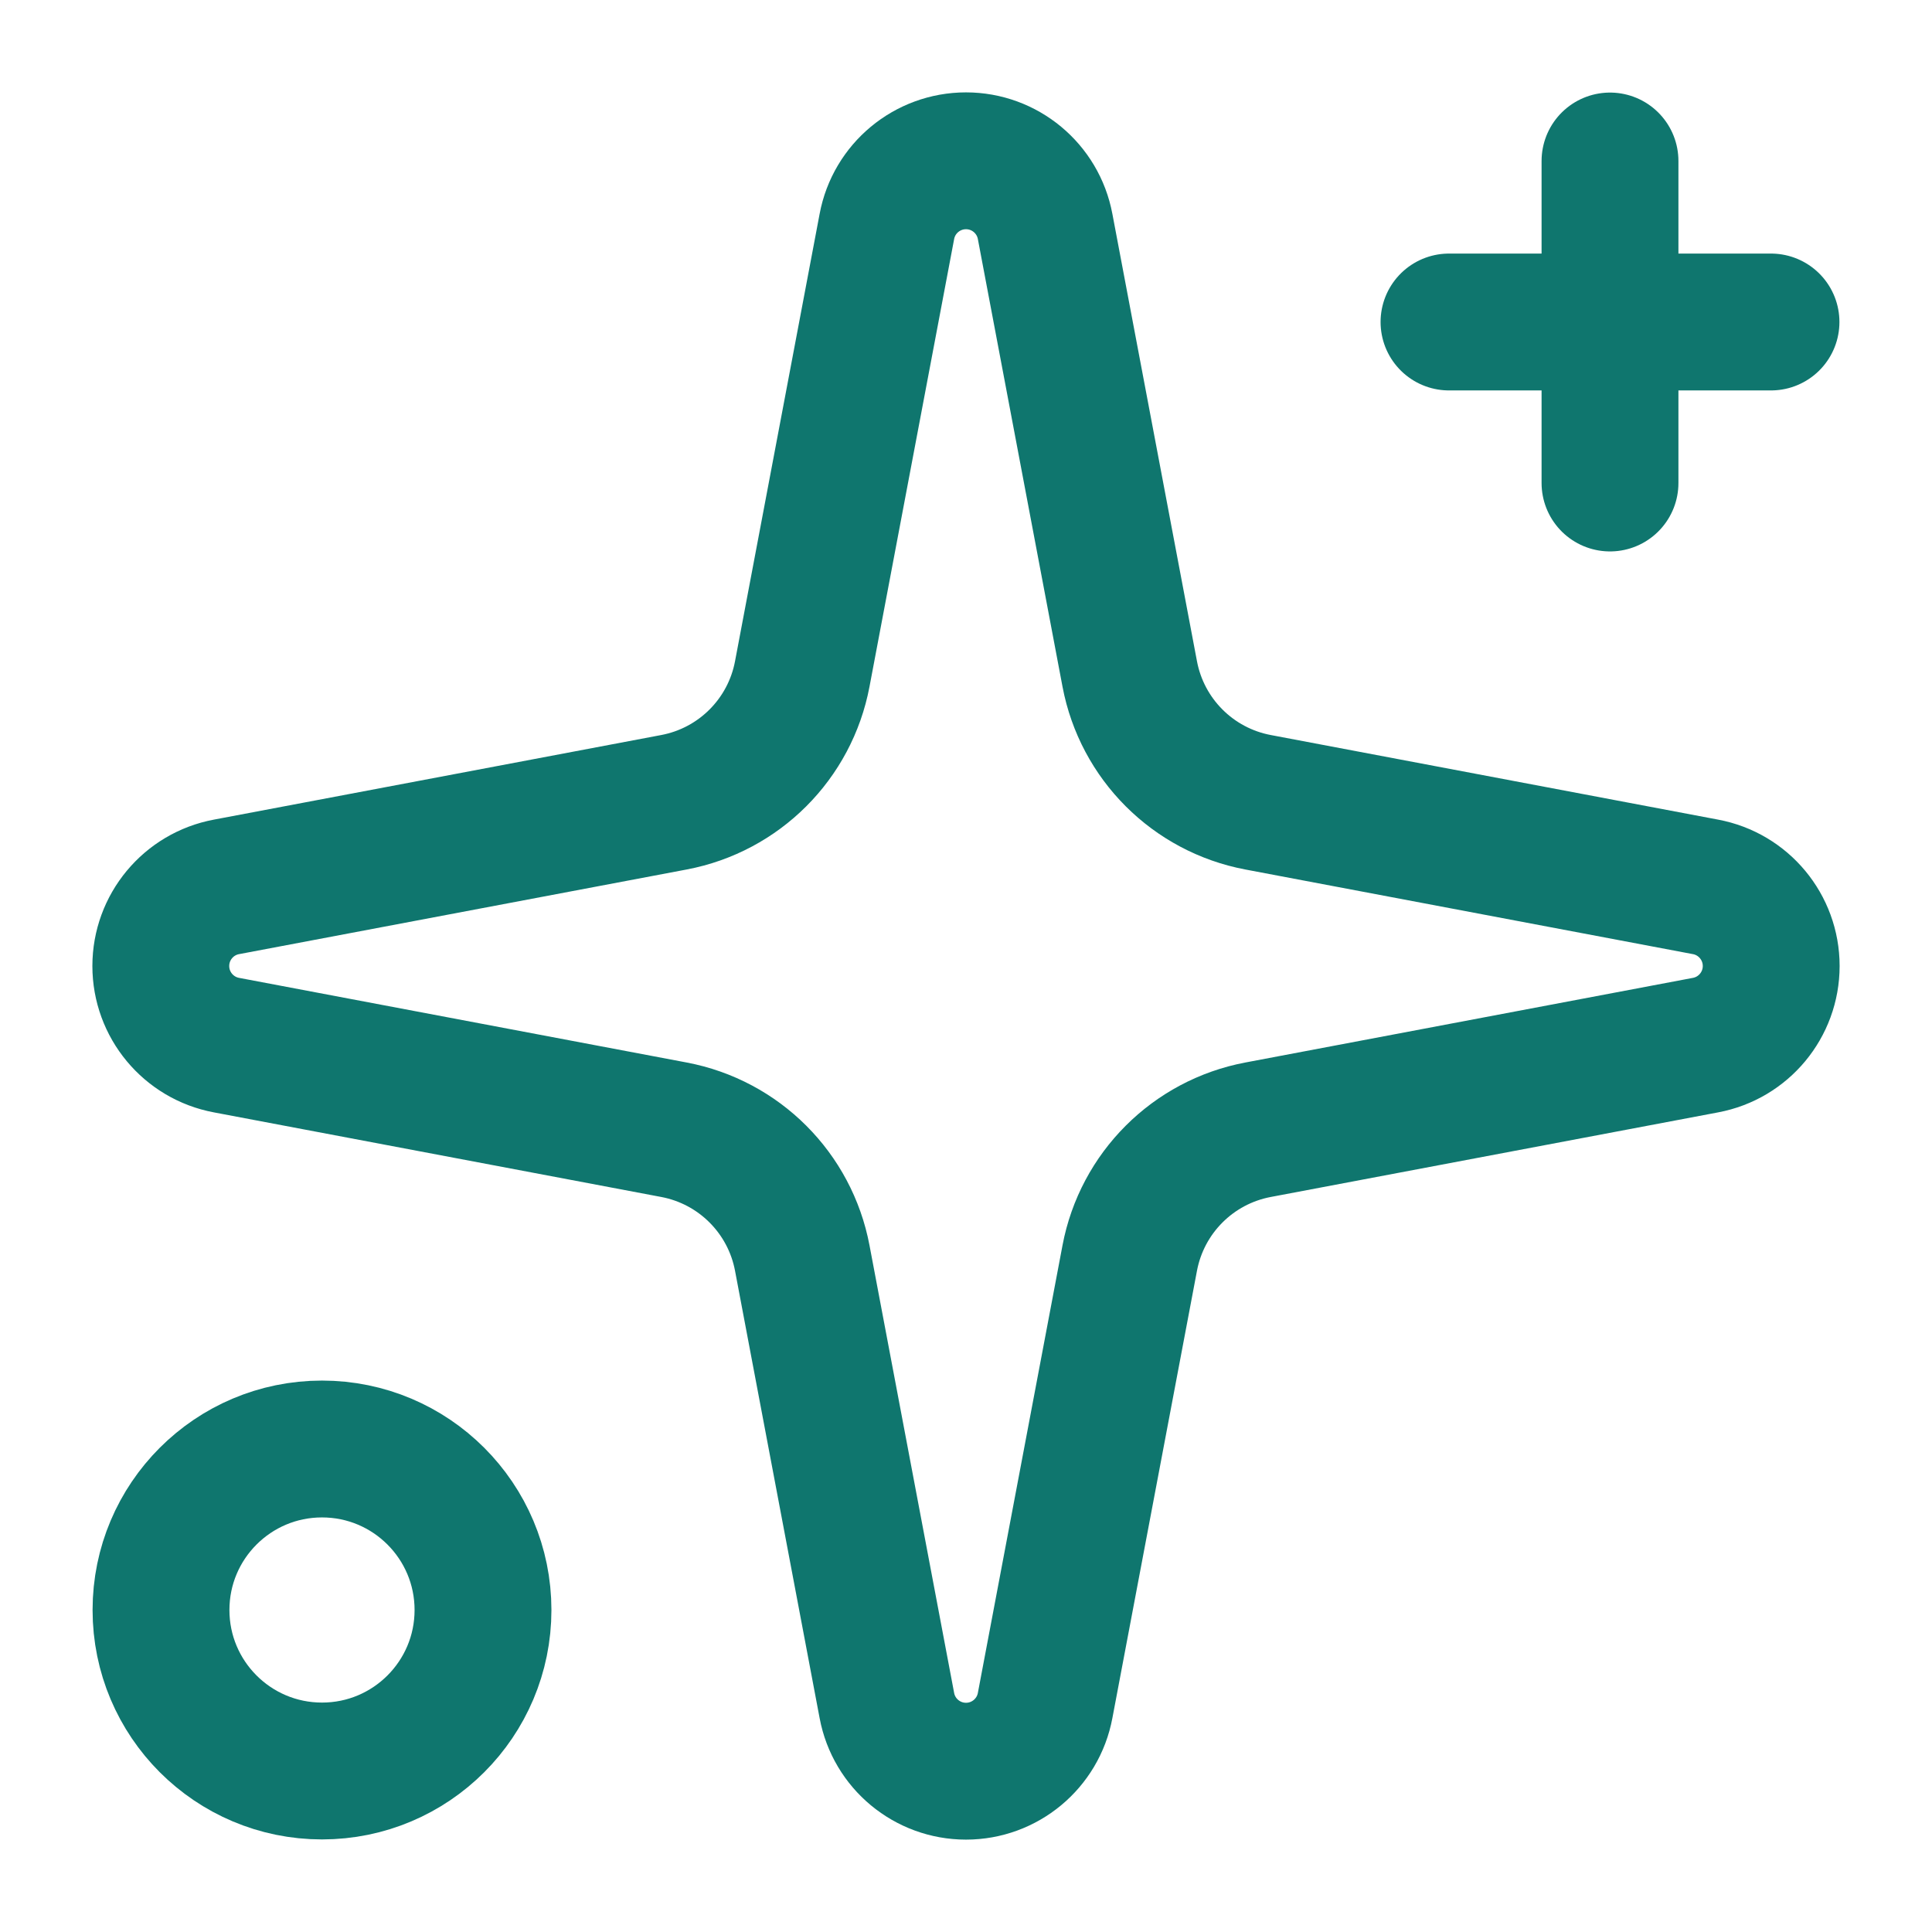
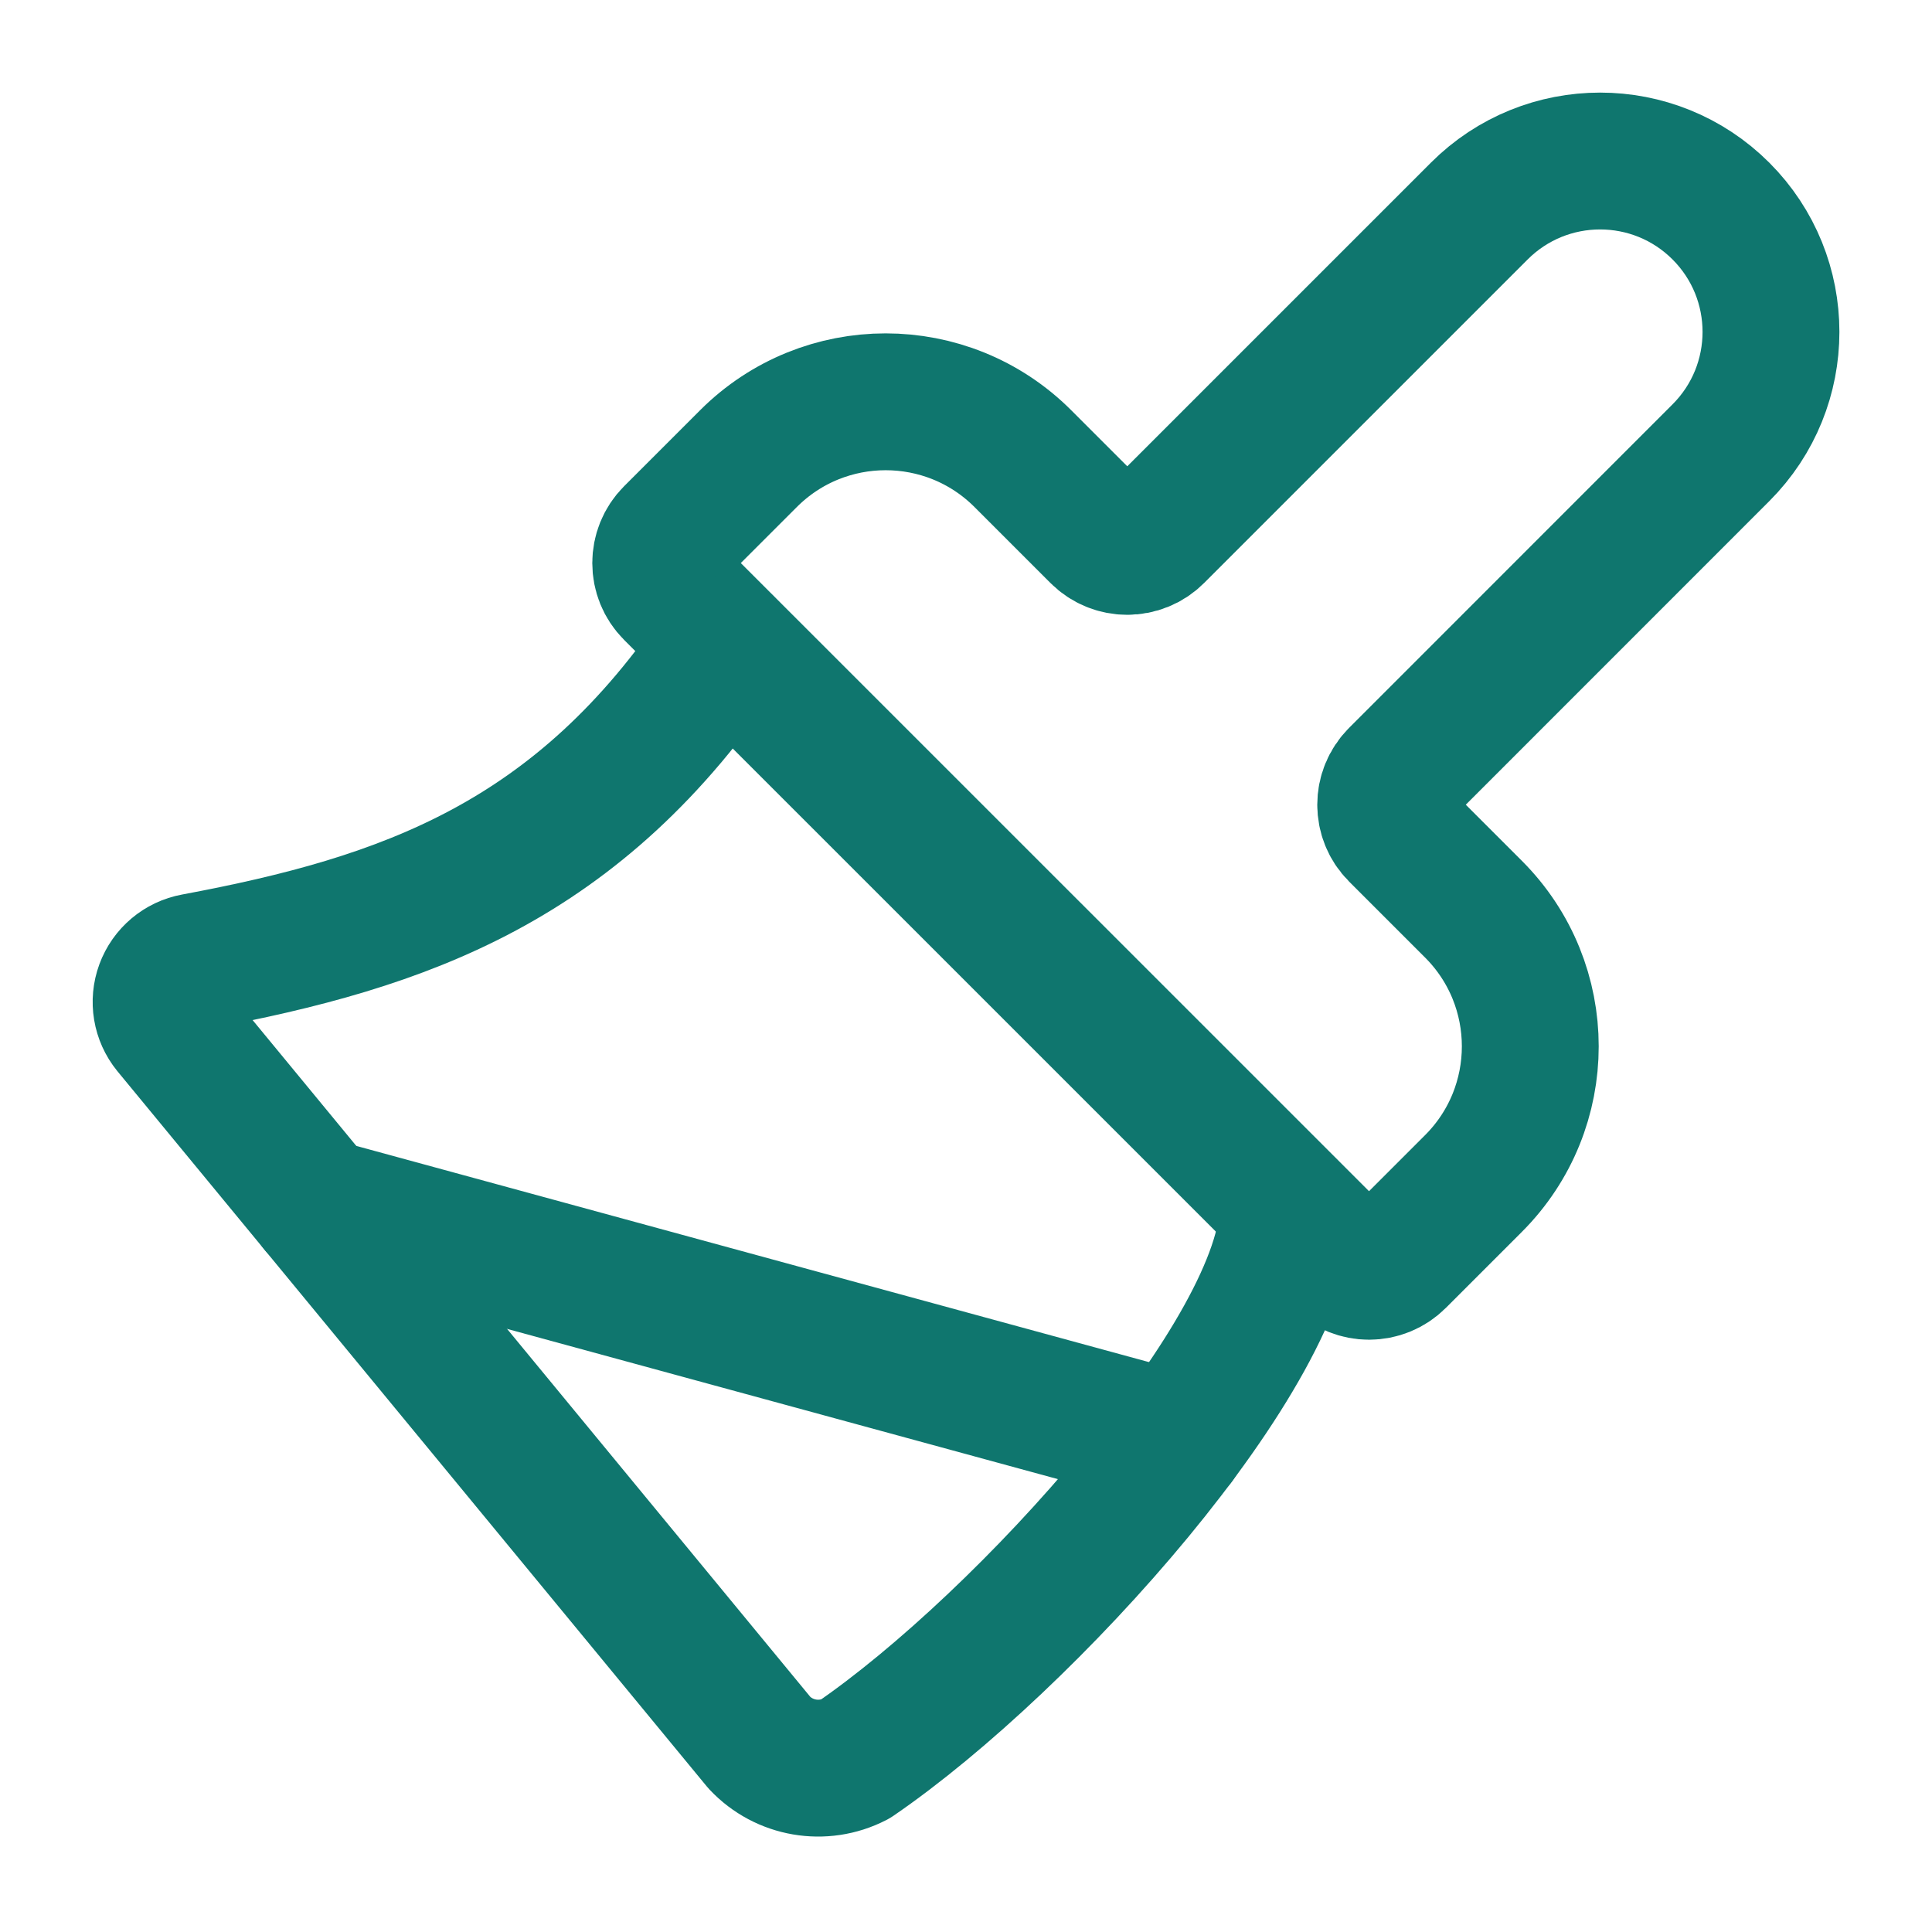
- <svg xmlns="http://www.w3.org/2000/svg" class="lucide lucide-sparkles" width="128" height="128" viewBox="0 0 24 24" fill="none" stroke="#0f766e" stroke-width="1.7" stroke-linecap="round" stroke-linejoin="round">
-   <path d="M11.017 2.814a1 1 0 0 1 1.966 0l1.051 5.558a2 2 0 0 0 1.594 1.594l5.558 1.051a1 1 0 0 1 0 1.966l-5.558 1.051a2 2 0 0 0-1.594 1.594l-1.051 5.558a1 1 0 0 1-1.966 0l-1.051-5.558a2 2 0 0 0-1.594-1.594l-5.558-1.051a1 1 0 0 1 0-1.966l5.558-1.051a2 2 0 0 0 1.594-1.594z" />
-   <path d="M20 2v4" />
-   <path d="M22 4h-4" />
-   <circle cx="4" cy="20" r="2" />
+ <svg xmlns="http://www.w3.org/2000/svg" width="128" height="128" viewBox="0 0 24 24" fill="none" stroke="#0f766e" stroke-width="1.7" stroke-linecap="round" stroke-linejoin="round">
+   <path d="m14.622 17.897-10.68-2.913" />
+   <path d="M18.376 2.622a1 1 0 1 1 3.002 3.002L17.36 9.643a.5.5 0 0 0 0 .707l.944.944a2.41 2.41 0 0 1 0 3.408l-.944.944a.5.5 0 0 1-.707 0L8.354 7.348a.5.5 0 0 1 0-.707l.944-.944a2.41 2.41 0 0 1 3.408 0l.944.944a.5.5 0 0 0 .707 0z" />
+   <path d="M9 8c-1.804 2.71-3.97 3.46-6.583 3.948a.507.507 0 0 0-.302.819l7.32 8.883a1 1 0 0 0 1.185.204C12.735 20.405 16 16.792 16 15" />
</svg>
